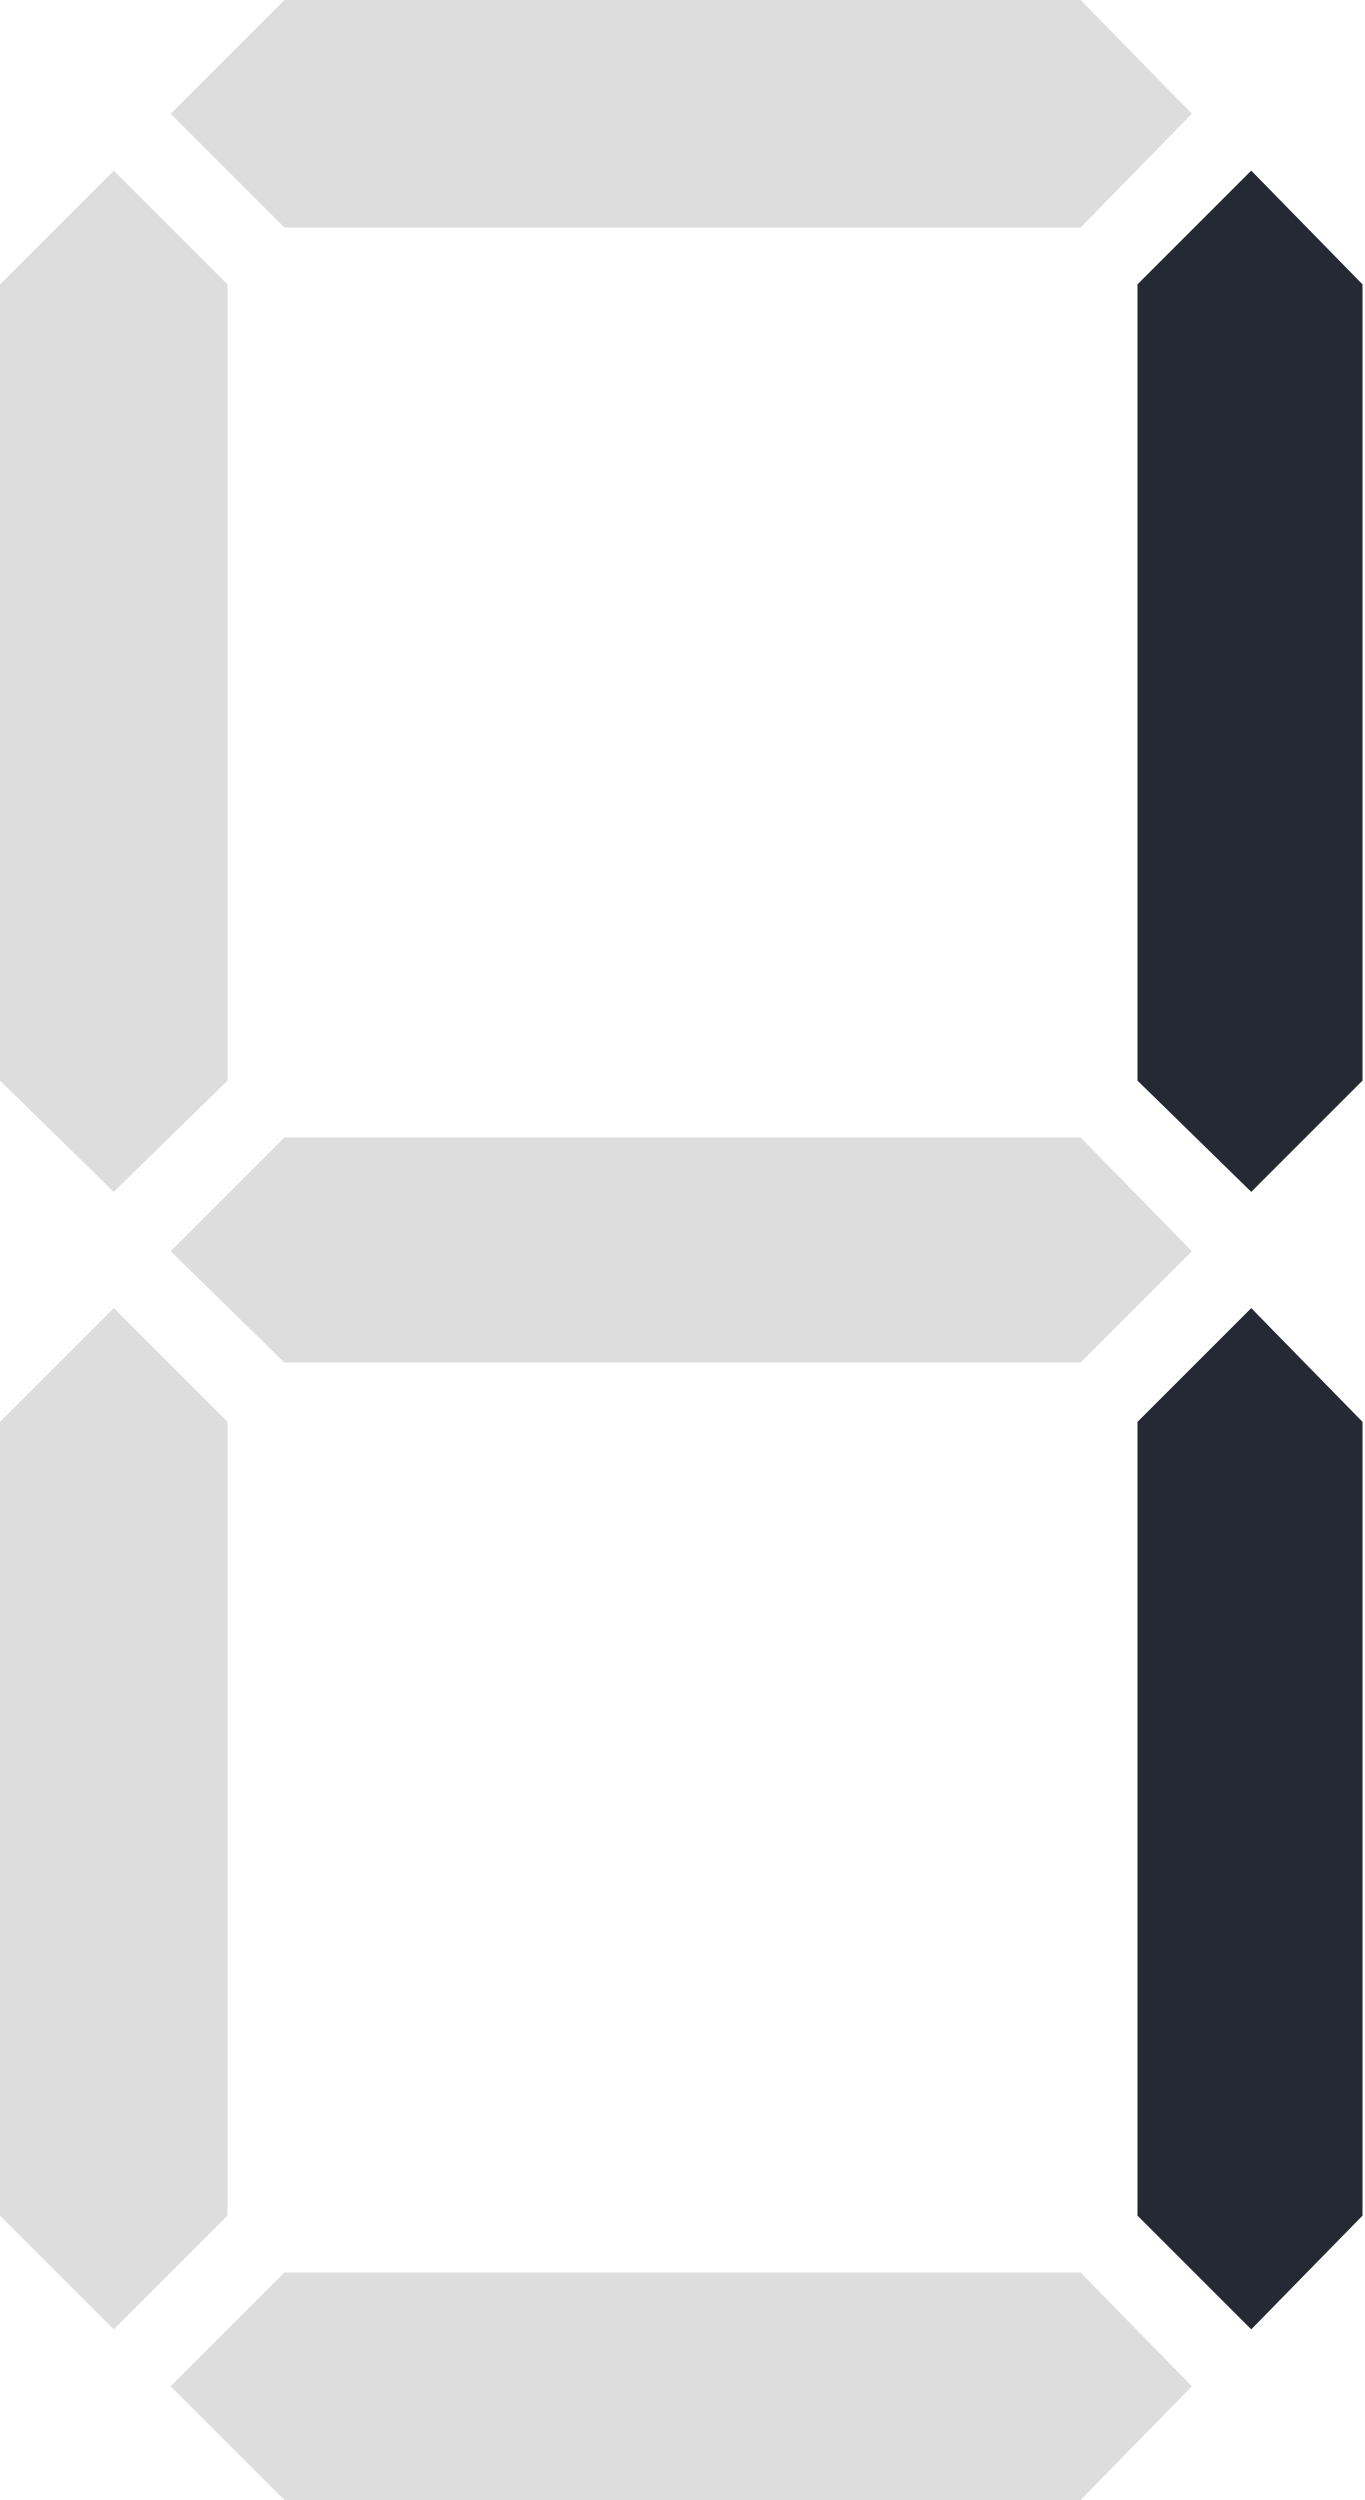
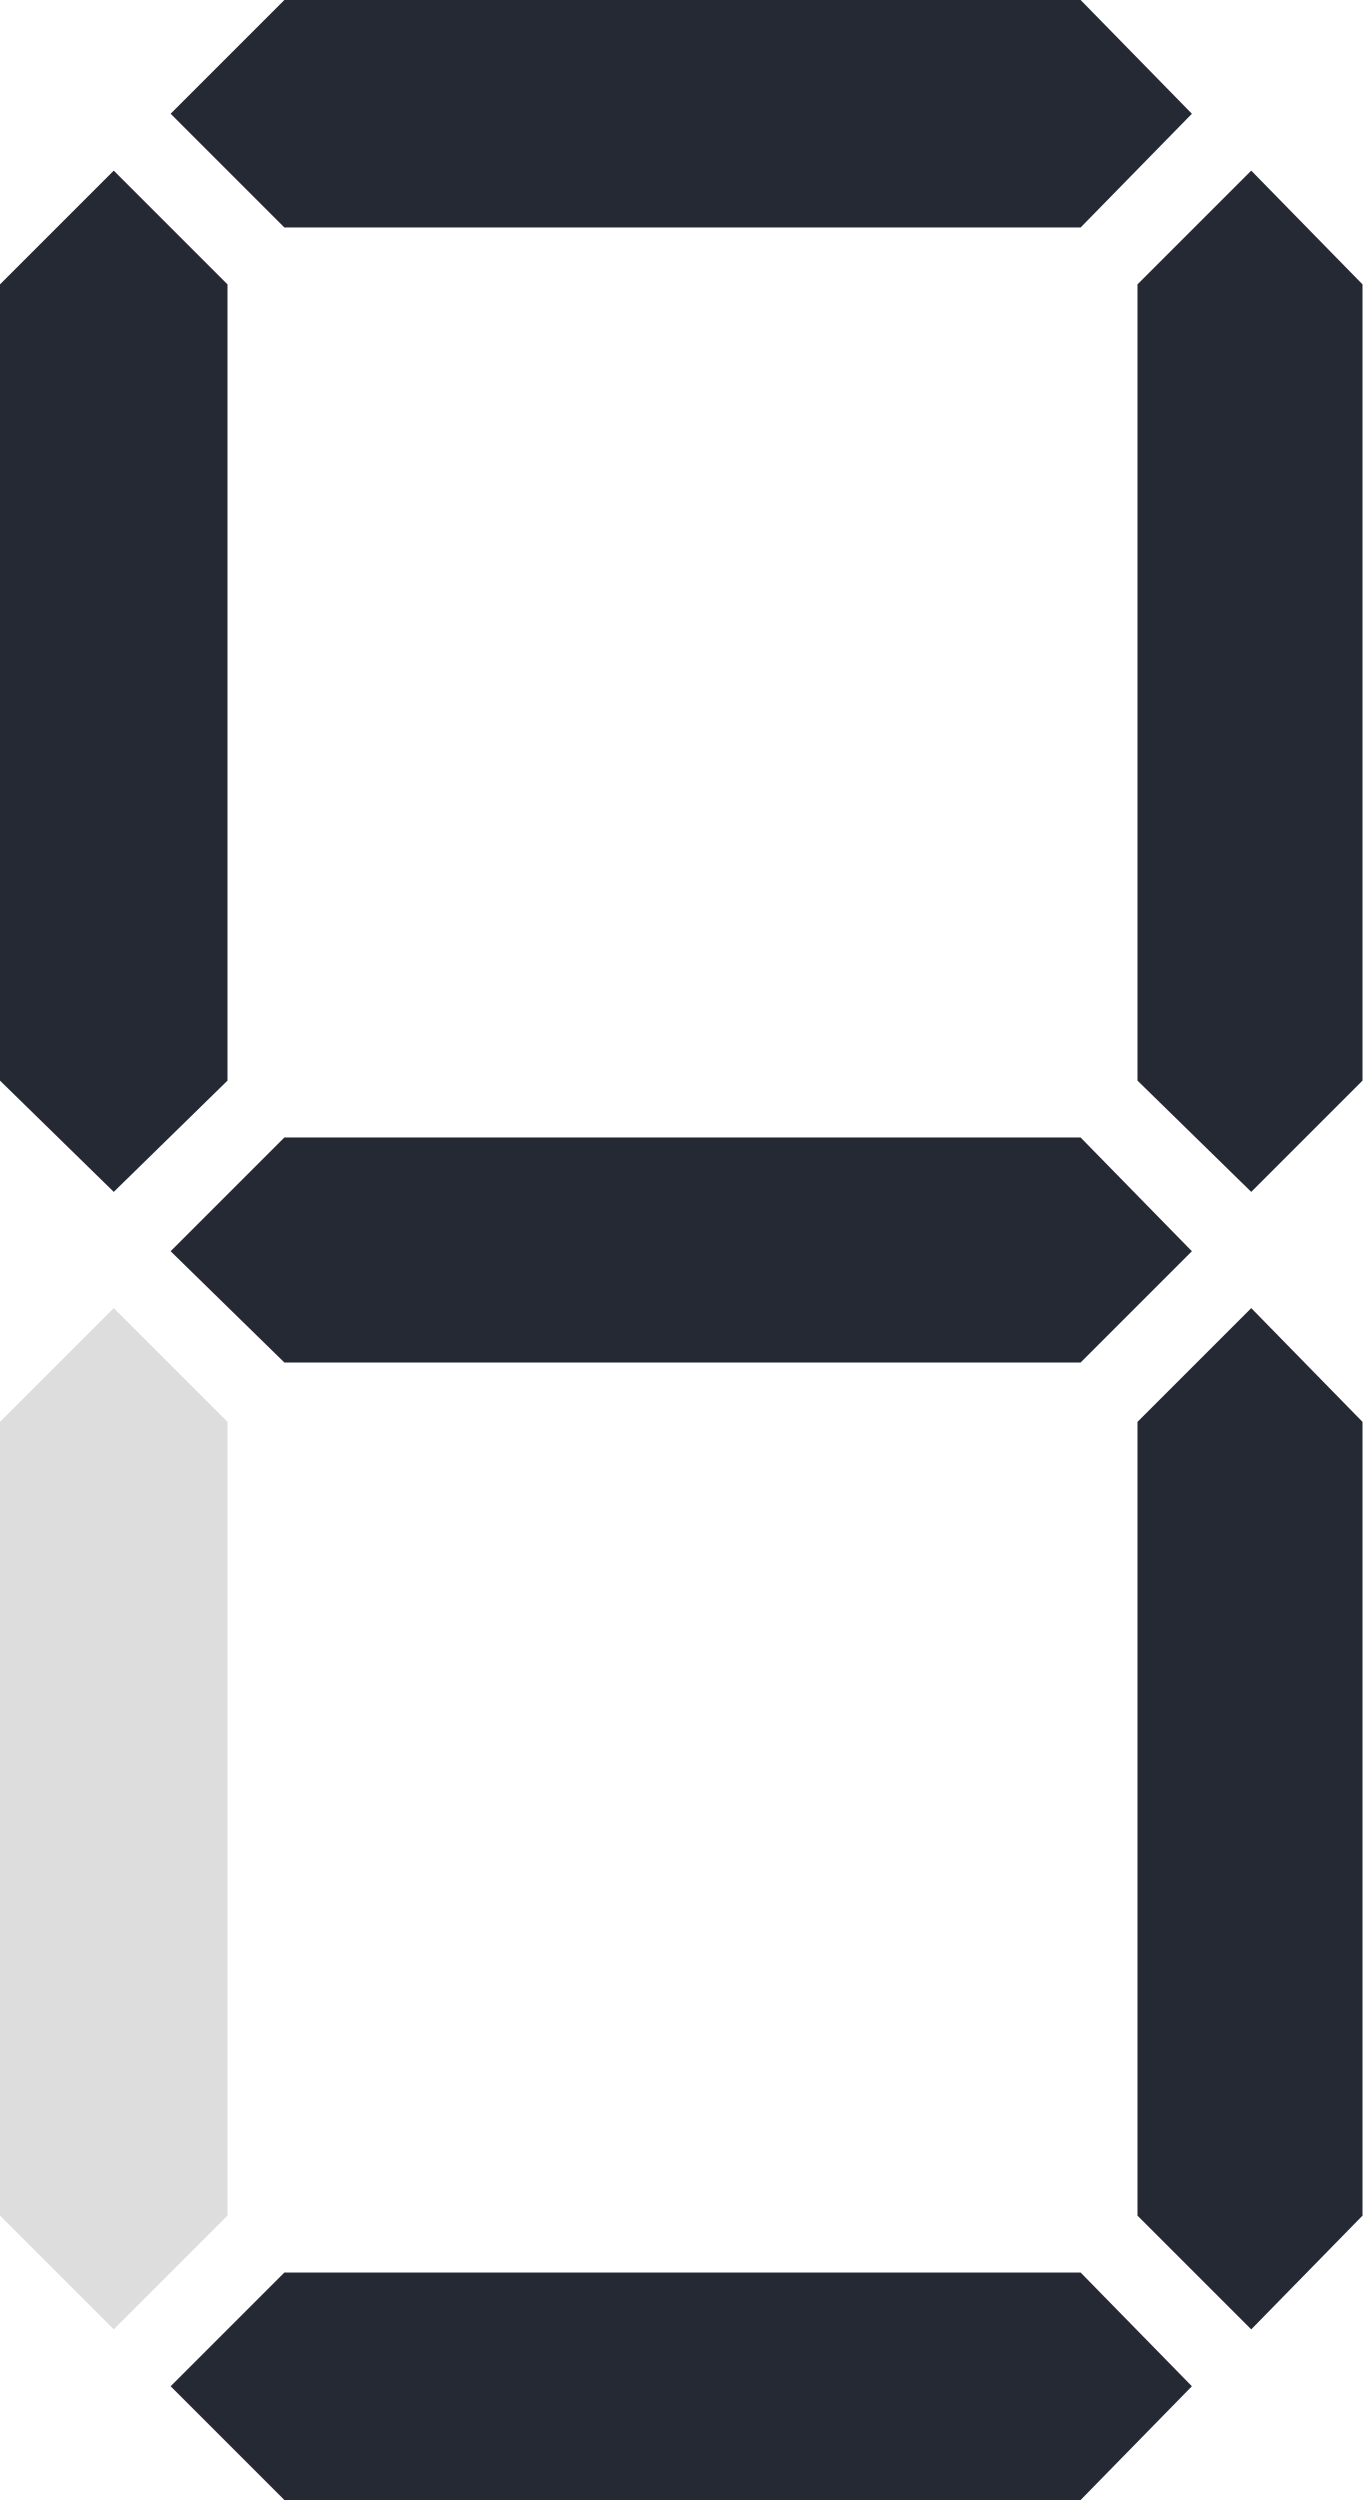
<svg xmlns="http://www.w3.org/2000/svg" version="1.1" id="Camada_1" x="0px" y="0px" viewBox="0 0 55.2 101.1" style="enable-background:new 0 0 55.2 101.1;" xml:space="preserve">
  <style type="text/css">
	.st0{fill:#242933;}
	.st1{fill:#DDDDDD;}
	.st2{fill:#3F9941;}
	.st3{fill:#C13715;}
</style>
-   <polygon class="st1" points="0,43.7 0,11.5 4.6,6.9 9.2,11.5 9.2,43.7 4.6,48.2 " />
+   <polygon class="st0" points="0,43.7 0,11.5 4.6,6.9 9.2,11.5 9.2,43.7 4.6,48.2 " />
  <polygon class="st1" points="0,89.6 0,57.5 4.6,52.9 9.2,57.5 9.2,89.6 4.6,94.2 " />
-   <polygon class="st1" points="6.9,4.6 11.5,0 43.7,0 48.2,4.6 43.7,9.2 11.5,9.2 " />
-   <polygon class="st1" points="6.9,50.6 11.5,46 43.7,46 48.2,50.6 43.7,55.1 11.5,55.1 " />
-   <polygon class="st1" points="6.9,96.5 11.5,91.9 43.7,91.9 48.2,96.5 43.7,101.1 11.5,101.1 " />
+   <polygon class="st0" points="6.9,4.6 11.5,0 43.7,0 48.2,4.6 43.7,9.2 11.5,9.2 " />
+   <polygon class="st0" points="6.9,50.6 11.5,46 43.7,46 48.2,50.6 43.7,55.1 11.5,55.1 " />
+   <polygon class="st0" points="6.9,96.5 11.5,91.9 43.7,91.9 48.2,96.5 43.7,101.1 11.5,101.1 " />
  <polygon class="st0" points="46,43.7 46,11.5 50.6,6.9 55.1,11.5 55.1,43.7 50.6,48.2 " />
  <polygon class="st0" points="46,89.6 46,57.5 50.6,52.9 55.1,57.5 55.1,89.6 50.6,94.2 " />
</svg>
